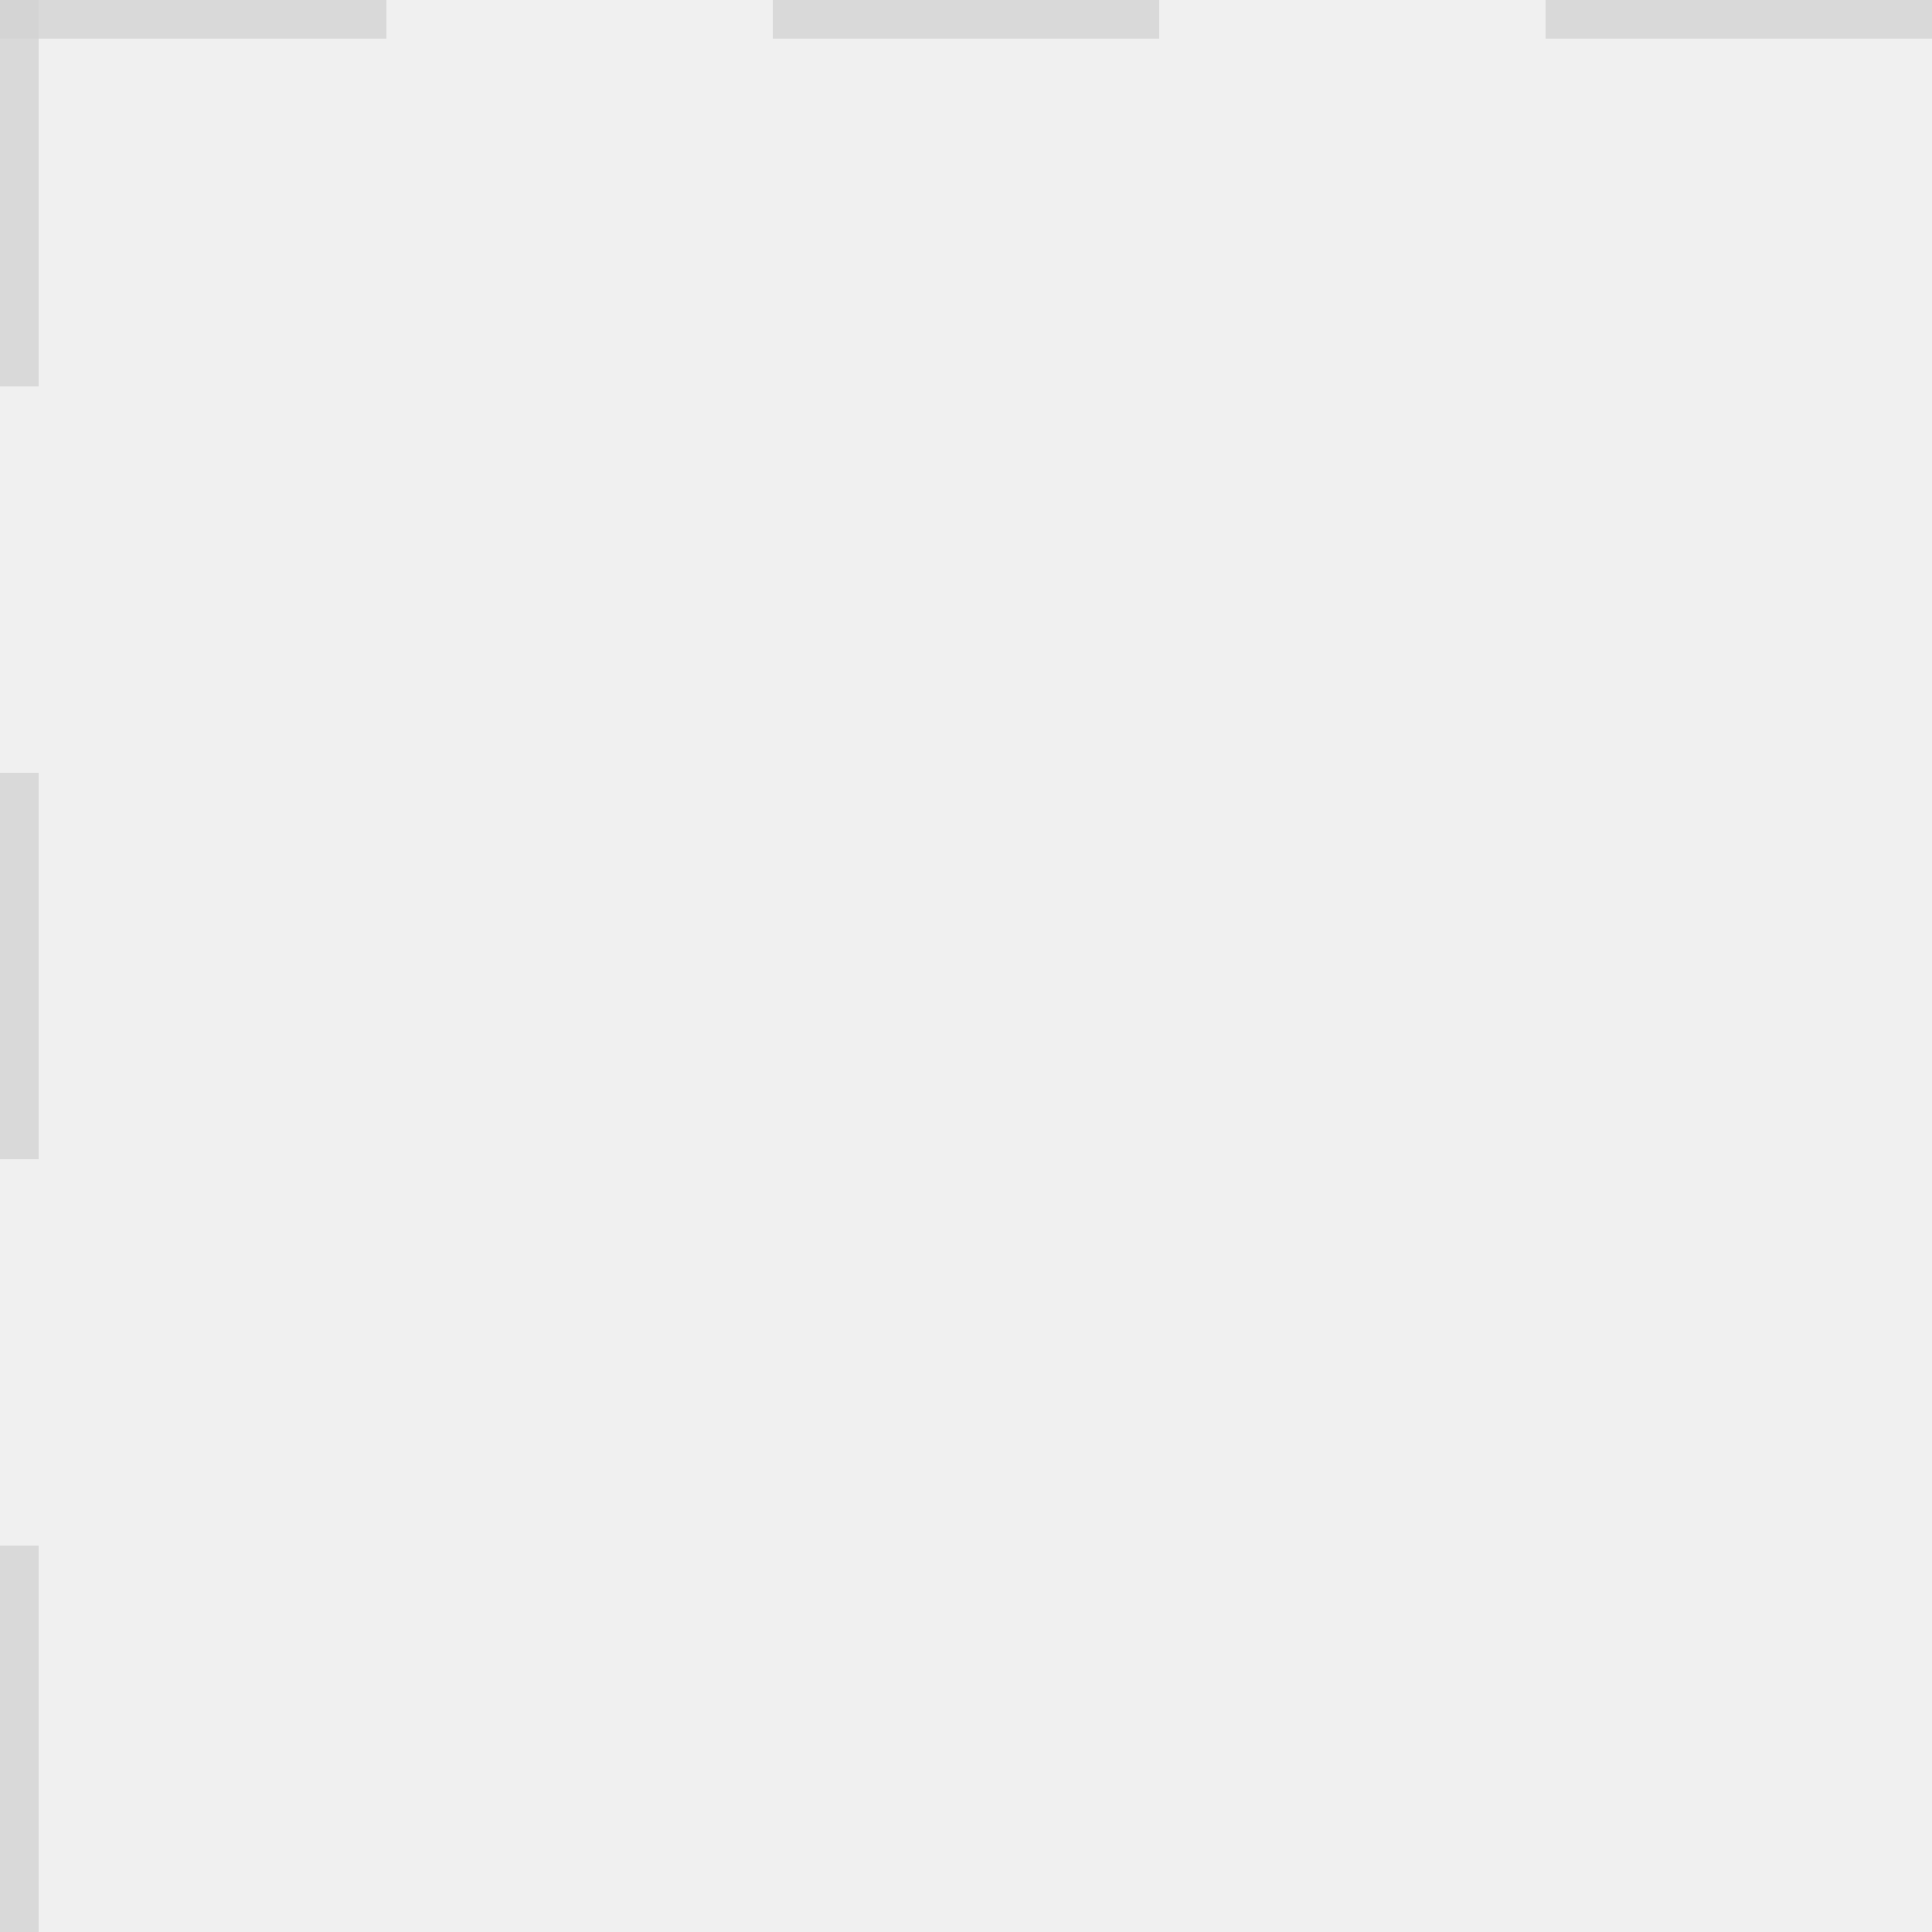
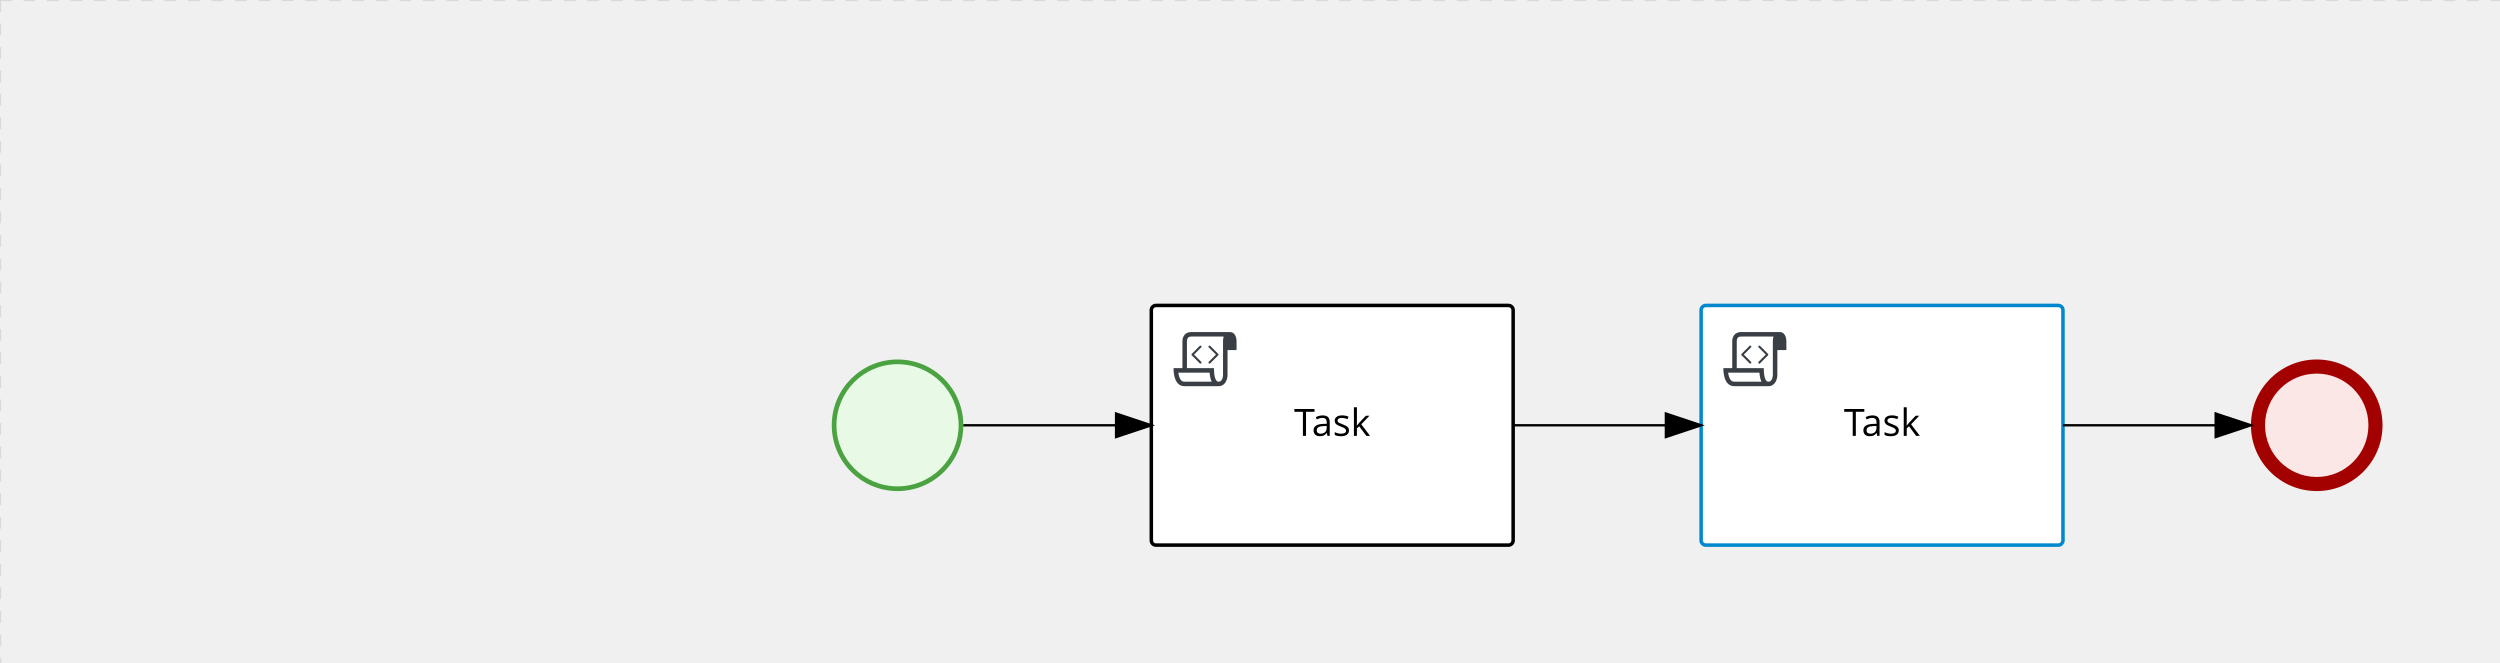
- <svg xmlns="http://www.w3.org/2000/svg" version="1.1" width="25" height="25" viewBox="0 0 25 25">
+ <svg xmlns="http://www.w3.org/2000/svg" version="1.1" width="1064" height="282" viewBox="0 0 1064 282">
  <defs />
  <g transform="matrix(1,0,0,1,0,0)">
    <g>
      <g>
        <g>
          <path fill="none" stroke="#d3d3d3" paint-order="fill stroke markers" d=" M 0 0 L 1200 0" stroke-miterlimit="10" stroke-opacity="0.8" stroke-dasharray="5" />
        </g>
        <g>
          <path fill="none" stroke="#d3d3d3" paint-order="fill stroke markers" d=" M 0 0 L 0 800" stroke-miterlimit="10" stroke-opacity="0.8" stroke-dasharray="5" />
        </g>
      </g>
+       <g id="_A127A00A-DB70-4827-8032-01C6CE29F794" bpmn2nodeid="_A127A00A-DB70-4827-8032-01C6CE29F794" transform="matrix(1,0,0,1,354,153)">
+         <g>
+           <path fill="none" stroke="none" />
+         </g>
+         <g transform="matrix(0.125,0,0,0.125,0,0)">
+           <g transform="matrix(1,0,0,1,0,0)">
+             <path fill="#e8fae6" stroke="none" id="_A127A00A-DB70-4827-8032-01C6CE29F794?shapeType=BACKGROUND" paint-order="stroke fill markers" d=" M 0 0 M 444 224 C 444 263.9 434.2 300.8 414.4 334.5 C 394.7 368.2 368 394.9 334.4 414.5 C 300.8 434.1 263.9 444 224 444 C 184.1 444 147.2 434.2 113.5 414.4 C 79.8 394.7 53.1 368 33.5 334.4 C 13.9 300.8 4 263.9 4 224 C 4 184.1 13.8 147.2 33.6 113.5 C 53.4 79.8 80.1 53.1 113.6 33.5 C 147.1 13.9 184.1 4 224 4 C 263.9 4 300.8 13.8 334.5 33.6 C 368.2 53.4 394.9 80.1 414.5 113.6 C 434.1 147.1 444 184.1 444 224 Z" />
+           </g>
+           <g>
+             <g transform="matrix(1,0,0,1,0,0)">
+               <g transform="matrix(1,0,0,1,0,0)">
+                 <path fill="rgb(74,162,65)" stroke="none" id="_A127A00A-DB70-4827-8032-01C6CE29F794?shapeType=BORDER&amp;renderType=FILL" paint-order="stroke fill markers" d=" M 0 0 M 224 0 C 100.3 0 0 100.3 0 224 C 0 347.7 100.3 448 224 448 C 347.7 448 448 347.7 448 224 C 448 100.3 347.7 0 224 0 Z M 0 0 M 224 432 C 109.1 432 16 338.9 16 224 C 16 109.1 109.1 16 224 16 C 338.9 16 432 109.1 432 224 C 432 338.9 338.9 432 224 432 Z" />
+               </g>
+             </g>
+           </g>
+         </g>
+         <g transform="matrix(1,0,0,1,28,61)" />
+       </g>
+       <g transform="matrix(1,0,0,1,354,153)" />
+       <g id="_D87460AD-CFE4-4E75-8128-EF13E5131B7A" bpmn2nodeid="_D87460AD-CFE4-4E75-8128-EF13E5131B7A" transform="matrix(1,0,0,1,958,153)">
+         <g>
+           <path fill="none" stroke="none" />
+         </g>
+         <g transform="matrix(0.125,0,0,0.125,0,0)">
+           <g transform="matrix(1,0,0,1,0,0)">
+             <path fill="#fce7e7" stroke="none" id="_D87460AD-CFE4-4E75-8128-EF13E5131B7A?shapeType=BACKGROUND" paint-order="stroke fill markers" d=" M 0 0 M 444 224 C 444 263.9 434.2 300.8 414.4 334.5 C 394.7 368.2 368 394.9 334.4 414.5 C 300.8 434.1 263.9 444 224 444 C 184.1 444 147.2 434.2 113.5 414.4 C 79.8 394.7 53.1 368 33.5 334.4 C 13.9 300.8 4 263.9 4 224 C 4 184.1 13.8 147.2 33.6 113.5 C 53.4 79.8 80.1 53.1 113.6 33.5 C 147.1 13.9 184.1 4 224 4 C 263.9 4 300.8 13.8 334.5 33.6 C 368.2 53.4 394.9 80.1 414.5 113.6 C 434.1 147.1 444 184.1 444 224 Z" />
+           </g>
+           <g>
+             <g transform="matrix(1,0,0,1,0,0)">
+               <g transform="matrix(1,0,0,1,0,0)">
+                 <path fill="rgb(163,0,0)" stroke="none" id="_D87460AD-CFE4-4E75-8128-EF13E5131B7A?shapeType=BORDER&amp;renderType=FILL" paint-order="stroke fill markers" d=" M 0 0 M 224 0 C 100.3 0 0 100.3 0 224 C 0 347.7 100.3 448 224 448 C 347.7 448 448 347.7 448 224 C 448 100.3 347.7 0 224 0 Z M 0 0 M 224 400 C 126.8 400 48 321.2 48 224 C 48 126.8 126.8 48 224 48 C 321.2 48 400 126.8 400 224 C 400 321.2 321.2 400 224 400 Z" />
+               </g>
+             </g>
+           </g>
+         </g>
+         <g transform="matrix(1,0,0,1,28,61)" />
+       </g>
+       <g transform="matrix(1,0,0,1,958,153)" />
+       <g id="_F081EEE7-B3DD-4039-8F64-BF8205EECFEC" bpmn2nodeid="_F081EEE7-B3DD-4039-8F64-BF8205EECFEC" transform="matrix(1,0,0,1,490,130)">
+         <g>
+           <path fill="none" stroke="none" />
+         </g>
+         <g transform="matrix(1,0,0,1,0,0)">
+           <path fill="#ffffff" stroke="none" id="_F081EEE7-B3DD-4039-8F64-BF8205EECFEC?shapeType=BACKGROUND" paint-order="stroke fill markers" d=" M 2 0 L 152 0 L 152 0 A 2 2 0 0 1 154 2 L 154 100 L 154 100 A 2 2 0 0 1 152 102 L 2 102 L 2 102 A 2 2 0 0 1 0 100 L 0 2 L 0 2 A 2 2 0 0 1 2 0 Z" />
+         </g>
+         <g transform="matrix(1,0,0,1,0,0)">
+           <path fill="none" stroke="rgb(0,0,0)" id="_F081EEE7-B3DD-4039-8F64-BF8205EECFEC?shapeType=BORDER&amp;renderType=STROKE" paint-order="fill stroke markers" d=" M 2 0 L 152 0 L 152 0 A 2 2 0 0 1 154 2 L 154 100 L 154 100 A 2 2 0 0 1 152 102 L 2 102 L 2 102 A 2 2 0 0 1 0 100 L 0 2 L 0 2 A 2 2 0 0 1 2 0 Z" stroke-miterlimit="10" stroke-width="1.5" stroke-dasharray="" />
+         </g>
+         <g>
+           <g transform="matrix(0.06,0,0,0.06,9.4,9.4)">
+             <g transform="matrix(1,0,0,1,0,0)">
+               <path fill="#393f44" stroke="none" id="_F081EEE7-B3DD-4039-8F64-BF8205EECFECundefined" paint-order="stroke fill markers" d=" M 0 0 M 197.3 130.2 C 194.4 127.3 189.6 127.3 186.7 130.2 L 130.2 186.7 C 127.3 189.6 127.3 194.4 130.2 197.3 L 186.7 253.8 C 188.1 255.3 190.1 256 192 256 C 193.9 256 195.9 255.3 197.3 253.7 C 200.2 250.8 200.2 246 197.3 243.1 L 146.2 192 L 197.3 140.8 C 200.2 137.9 200.2 133.1 197.3 130.2 Z" />
+             </g>
+             <g transform="matrix(1,0,0,1,0,0)">
+               <path fill="#393f44" stroke="none" id="_F081EEE7-B3DD-4039-8F64-BF8205EECFECundefined" paint-order="stroke fill markers" d=" M 0 0 M 261.3 130.2 C 258.4 127.3 253.6 127.3 250.7 130.2 C 247.8 133.1 247.8 137.9 250.7 140.8 L 301.8 191.9 L 250.7 243 C 247.8 245.9 247.8 250.7 250.7 253.6 C 252.1 255.3 254.1 256 256 256 C 257.9 256 259.9 255.3 261.3 253.8 L 317.8 197.3 C 320.7 194.4 320.7 189.6 317.8 186.7 L 261.3 130.2 Z" />
+             </g>
+             <g transform="matrix(1,0,0,1,0,0)">
+               <path fill="#393f44" stroke="none" id="_F081EEE7-B3DD-4039-8F64-BF8205EECFECundefined" paint-order="stroke fill markers" d=" M 0 0 M 400 32 C 400 32 152.8 32 128 32 C 62 32 64 96 64 96 L 64 288 L 1 288 C 1 288 -4 416 78 416 L 320 416 C 368 416 384 368 384 336 C 384 314.2 384 224.4 384 160 L 448 160 L 448 96 C 448 96 449 32 400 32 Z M 0 0 M 78 383.9 C 68.5 383.9 61.6 381.1 55.5 374.9 C 43.4 362.4 37.5 339.6 34.9 320 L 256.9 320 C 257.1 322.7 257.3 325.4 257.6 328.2 C 260 351.6 264.7 370.1 271.9 383.9 L 78 383.9 L 78 383.9 Z M 0 0 M 352 336 C 352 345.9 349.6 360.3 342.9 371 C 337.2 380.1 330.4 384 320 384 C 285 384 288 288 288 288 L 96 288 L 96 96 L 96 95.9 L 96 95.1 C 96 90.6 97.6 78.3 104.7 71.2 C 106.5 69.4 111.9 64 128 64 L 356.5 64 C 354.4 72.8 352.8 81.8 352.2 89.9 C 352.2 90.5 352.1 91.1 352.1 91.7 C 352.1 92 352.1 92.3 352.1 92.6 C 352 94.8 352 96 352 96 L 352 160 L 352 336 Z" />
+             </g>
+           </g>
+         </g>
+         <g transform="matrix(1,0,0,1,60.75,43.5)">
+           <text fill="#000000" stroke="none" font-family="Open Sans" font-size="12pt" font-style="normal" font-weight="normal" text-decoration="normal" x="16.25" y="12" text-anchor="middle" dominant-baseline="alphabetic">Task</text>
+         </g>
+       </g>
+       <g id="_0C578303-60D7-427B-B78E-7FC097566C70" bpmn2nodeid="_0C578303-60D7-427B-B78E-7FC097566C70">
+         <g>
+           <path fill="none" stroke="#000000" paint-order="fill stroke markers" d=" M 410 181 L 475 181" stroke-miterlimit="10" stroke-dasharray="" />
+         </g>
+         <g transform="matrix(1,0,0,1,410,181)" />
+         <g transform="matrix(6.123233995736766e-17,1,-1,6.123233995736766e-17,490,176)">
+           <path fill="#000000" stroke="#000000" paint-order="fill stroke markers" d=" M 10 15 L 0 15 L 5 0 Z" stroke-miterlimit="10" stroke-dasharray="" />
+         </g>
+         <g transform="matrix(1,0,0,1,410,171)" />
+       </g>
+       <g transform="matrix(1,0,0,1,490,130)" />
+       <g id="_6FE9EBA6-16BC-4E9A-B6C9-0A382C5BA554" bpmn2nodeid="_6FE9EBA6-16BC-4E9A-B6C9-0A382C5BA554" transform="matrix(1,0,0,1,724,130)">
+         <g>
+           <path fill="none" stroke="none" />
+         </g>
+         <g transform="matrix(1,0,0,1,0,0)">
+           <path fill="#ffffff" stroke="none" id="_6FE9EBA6-16BC-4E9A-B6C9-0A382C5BA554?shapeType=BACKGROUND" paint-order="stroke fill markers" d=" M 2 0 L 152 0 L 152 0 A 2 2 0 0 1 154 2 L 154 100 L 154 100 A 2 2 0 0 1 152 102 L 2 102 L 2 102 A 2 2 0 0 1 0 100 L 0 2 L 0 2 A 2 2 0 0 1 2 0 Z" />
+         </g>
+         <g transform="matrix(1,0,0,1,0,0)">
+           <path fill="none" stroke="rgb(0,136,206)" id="_6FE9EBA6-16BC-4E9A-B6C9-0A382C5BA554?shapeType=BORDER&amp;renderType=STROKE" paint-order="fill stroke markers" d=" M 2 0 L 152 0 L 152 0 A 2 2 0 0 1 154 2 L 154 100 L 154 100 A 2 2 0 0 1 152 102 L 2 102 L 2 102 A 2 2 0 0 1 0 100 L 0 2 L 0 2 A 2 2 0 0 1 2 0 Z" stroke-miterlimit="10" stroke-width="1.5" stroke-dasharray="" />
+         </g>
+         <g>
+           <g transform="matrix(0.06,0,0,0.06,9.4,9.4)">
+             <g transform="matrix(1,0,0,1,0,0)">
+               <path fill="#393f44" stroke="none" id="_6FE9EBA6-16BC-4E9A-B6C9-0A382C5BA554undefined" paint-order="stroke fill markers" d=" M 0 0 M 197.3 130.2 C 194.4 127.3 189.6 127.3 186.7 130.2 L 130.2 186.7 C 127.3 189.6 127.3 194.4 130.2 197.3 L 186.7 253.8 C 188.1 255.3 190.1 256 192 256 C 193.9 256 195.9 255.3 197.3 253.7 C 200.2 250.8 200.2 246 197.3 243.1 L 146.2 192 L 197.3 140.8 C 200.2 137.9 200.2 133.1 197.3 130.2 Z" />
+             </g>
+             <g transform="matrix(1,0,0,1,0,0)">
+               <path fill="#393f44" stroke="none" id="_6FE9EBA6-16BC-4E9A-B6C9-0A382C5BA554undefined" paint-order="stroke fill markers" d=" M 0 0 M 261.3 130.2 C 258.4 127.3 253.6 127.3 250.7 130.2 C 247.8 133.1 247.8 137.9 250.7 140.8 L 301.8 191.9 L 250.7 243 C 247.8 245.9 247.8 250.7 250.7 253.6 C 252.1 255.3 254.1 256 256 256 C 257.9 256 259.9 255.3 261.3 253.8 L 317.8 197.3 C 320.7 194.4 320.7 189.6 317.8 186.7 L 261.3 130.2 Z" />
+             </g>
+             <g transform="matrix(1,0,0,1,0,0)">
+               <path fill="#393f44" stroke="none" id="_6FE9EBA6-16BC-4E9A-B6C9-0A382C5BA554undefined" paint-order="stroke fill markers" d=" M 0 0 M 400 32 C 400 32 152.8 32 128 32 C 62 32 64 96 64 96 L 64 288 L 1 288 C 1 288 -4 416 78 416 L 320 416 C 368 416 384 368 384 336 C 384 314.2 384 224.4 384 160 L 448 160 L 448 96 C 448 96 449 32 400 32 Z M 0 0 M 78 383.9 C 68.5 383.9 61.6 381.1 55.5 374.9 C 43.4 362.4 37.5 339.6 34.9 320 L 256.9 320 C 257.1 322.7 257.3 325.4 257.6 328.2 C 260 351.6 264.7 370.1 271.9 383.9 L 78 383.9 L 78 383.9 Z M 0 0 M 352 336 C 352 345.9 349.6 360.3 342.9 371 C 337.2 380.1 330.4 384 320 384 C 285 384 288 288 288 288 L 96 288 L 96 96 L 96 95.9 L 96 95.1 C 96 90.6 97.6 78.3 104.7 71.2 C 106.5 69.4 111.9 64 128 64 L 356.5 64 C 354.4 72.8 352.8 81.8 352.2 89.9 C 352.2 90.5 352.1 91.1 352.1 91.7 C 352.1 92 352.1 92.3 352.1 92.6 C 352 94.8 352 96 352 96 L 352 160 L 352 336 Z" />
+             </g>
+           </g>
+         </g>
+         <g transform="matrix(1,0,0,1,60.75,43.5)">
+           <text fill="#000000" stroke="none" font-family="Open Sans" font-size="12pt" font-style="normal" font-weight="normal" text-decoration="normal" x="16.25" y="12" text-anchor="middle" dominant-baseline="alphabetic">Task</text>
+         </g>
+       </g>
+       <g id="_D5C609EB-1D17-49F1-A996-74B9E5078AE9" bpmn2nodeid="_D5C609EB-1D17-49F1-A996-74B9E5078AE9">
+         <g>
+           <path fill="none" stroke="#000000" paint-order="fill stroke markers" d=" M 644 181 L 709 181" stroke-miterlimit="10" stroke-dasharray="" />
+         </g>
+         <g transform="matrix(1,0,0,1,644,181)" />
+         <g transform="matrix(6.123233995736766e-17,1,-1,6.123233995736766e-17,724,176)">
+           <path fill="#000000" stroke="#000000" paint-order="fill stroke markers" d=" M 10 15 L 0 15 L 5 0 Z" stroke-miterlimit="10" stroke-dasharray="" />
+         </g>
+         <g transform="matrix(1,0,0,1,644,171)" />
+       </g>
+       <g id="_0E6D0CB7-67B4-4668-A798-ED124854DD37" bpmn2nodeid="_0E6D0CB7-67B4-4668-A798-ED124854DD37">
+         <g>
+           <path fill="none" stroke="#000000" paint-order="fill stroke markers" d=" M 878 181 L 943 181" stroke-miterlimit="10" stroke-dasharray="" />
+         </g>
+         <g transform="matrix(1,0,0,1,878,181)" />
+         <g transform="matrix(6.123233995736766e-17,1,-1,6.123233995736766e-17,958,176)">
+           <path fill="#000000" stroke="#000000" paint-order="fill stroke markers" d=" M 10 15 L 0 15 L 5 0 Z" stroke-miterlimit="10" stroke-dasharray="" />
+         </g>
+         <g transform="matrix(1,0,0,1,878,171)" />
+       </g>
+       <g transform="matrix(1,0,0,1,724,130)" />
    </g>
  </g>
</svg>
